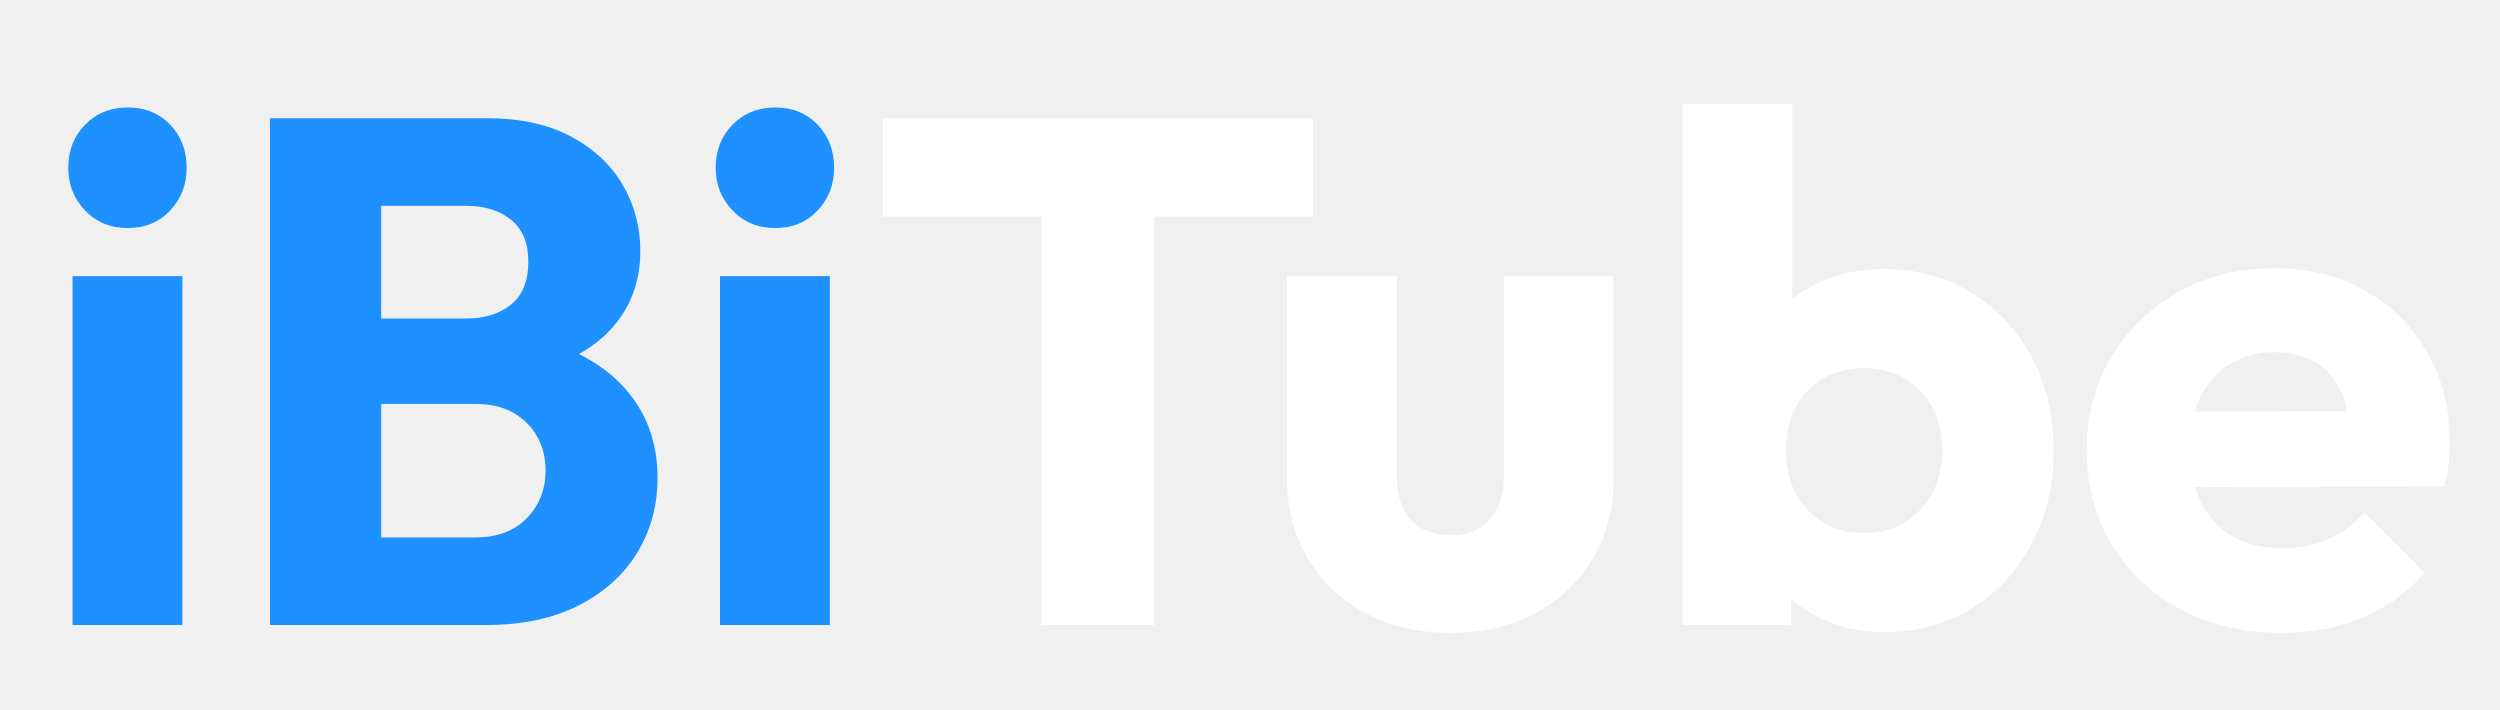
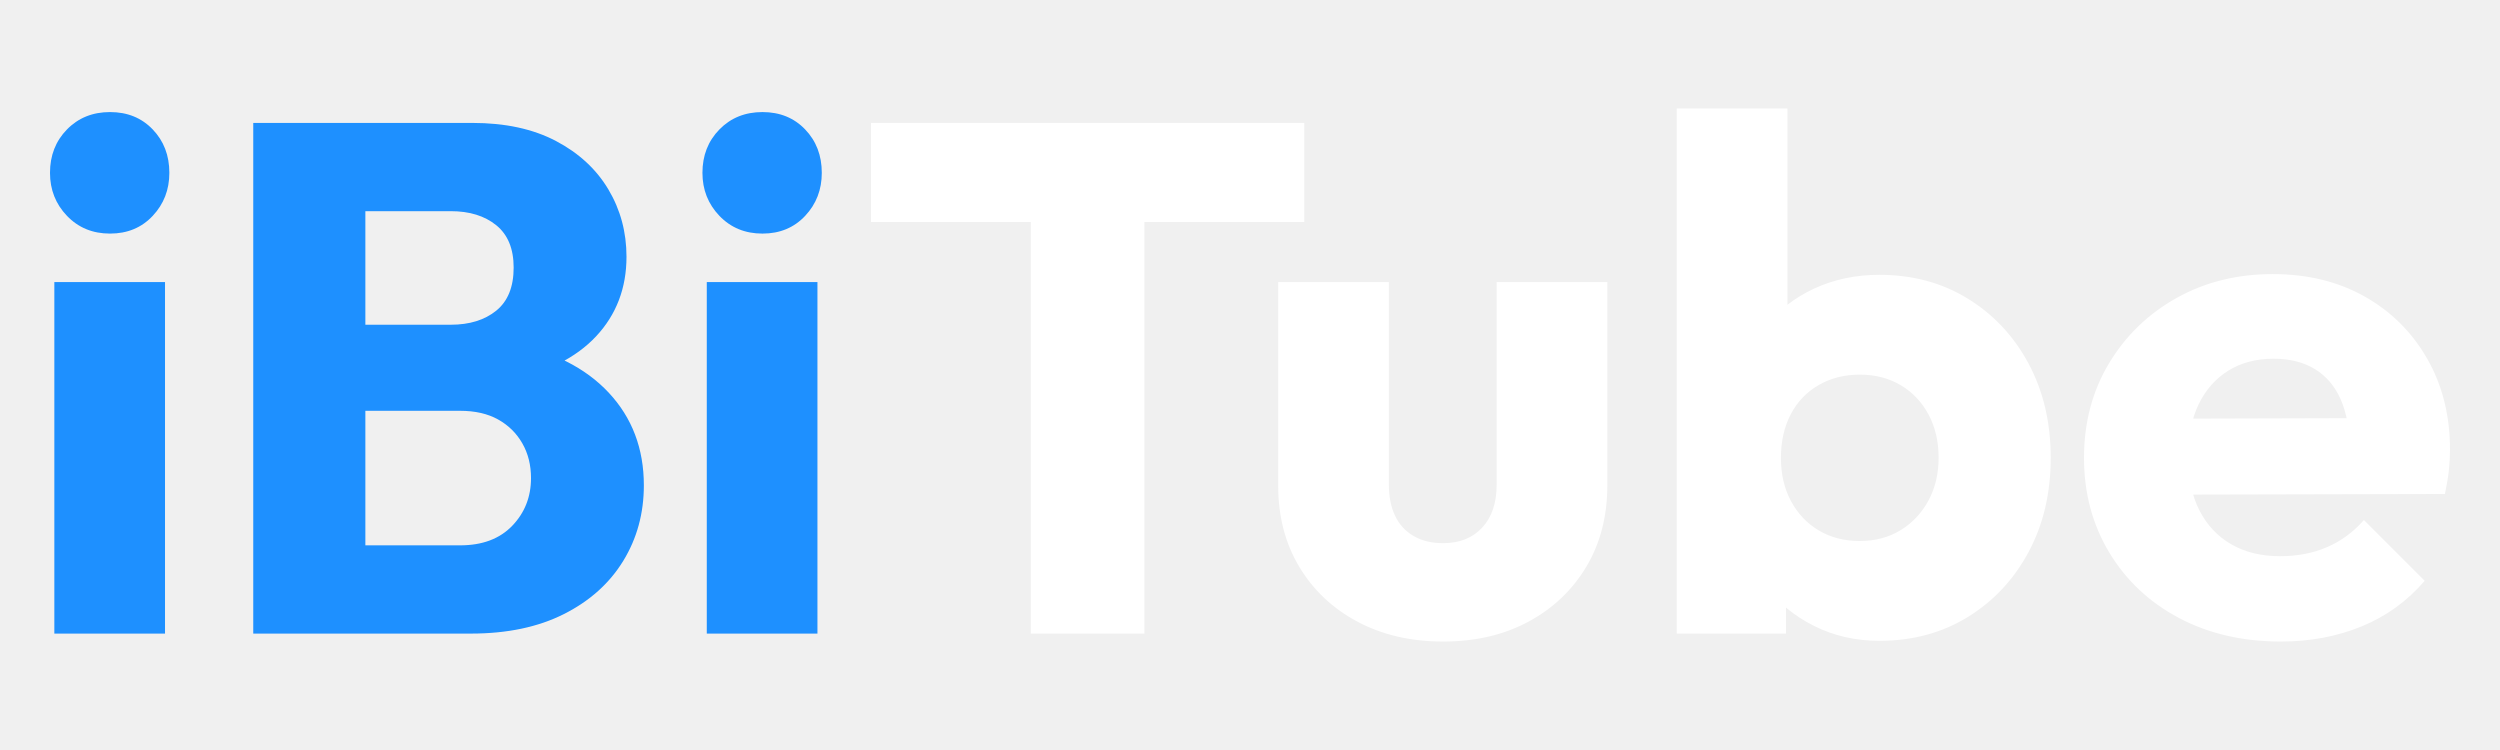
- <svg xmlns="http://www.w3.org/2000/svg" width="296" height="84" viewBox="0 0 296 84">
-   <path fill="#1E90FF" d="M8.589 74.0V32.697H21.592V74.0ZM15.133 27.003Q12.074 27.003 10.076 24.921Q8.079 22.839 8.079 19.864Q8.079 16.805 10.076 14.765Q12.074 12.725 15.133 12.725Q18.193 12.725 20.147 14.765Q22.102 16.805 22.102 19.864Q22.102 22.839 20.147 24.921Q18.193 27.003 15.133 27.003ZM42.159 74.0V63.632H56.266Q60.176 63.632 62.385 61.337Q64.595 59.042 64.595 55.728Q64.595 53.433 63.575 51.649Q62.555 49.864 60.728 48.844Q58.901 47.824 56.266 47.824H42.159V37.711H55.161Q58.476 37.711 60.516 36.054Q62.555 34.397 62.555 30.997Q62.555 27.683 60.516 26.025Q58.476 24.368 55.161 24.368H42.159V14.0H57.711Q63.49 14.0 67.527 16.125Q71.564 18.249 73.688 21.819Q75.813 25.388 75.813 29.722Q75.813 35.246 72.244 39.071Q68.674 42.895 61.705 44.34L62.045 39.836Q69.609 41.28 73.731 45.7Q77.853 50.119 77.853 56.578Q77.853 61.507 75.431 65.459Q73.008 69.411 68.462 71.705Q63.915 74.0 57.541 74.0ZM31.96 74.0V14.0H45.133V74.0ZM85.246 74.0V32.697H98.249V74.0ZM91.79 27.003Q88.731 27.003 86.734 24.921Q84.737 22.839 84.737 19.864Q84.737 16.805 86.734 14.765Q88.731 12.725 91.79 12.725Q94.85 12.725 96.805 14.765Q98.759 16.805 98.759 19.864Q98.759 22.839 96.805 24.921Q94.85 27.003 91.79 27.003Z" />
-   <path fill="#FFFFFF" d="M123.32 74.0V14.85H136.663V74.0ZM104.538 25.643V14.0H155.445V25.643ZM171.762 74.935Q166.068 74.935 161.691 72.598Q157.314 70.261 154.85 66.139Q152.385 62.017 152.385 56.663V32.697H165.388V56.493Q165.388 58.618 166.11 60.147Q166.833 61.677 168.278 62.527Q169.722 63.377 171.762 63.377Q174.652 63.377 176.351 61.55Q178.051 59.722 178.051 56.493V32.697H191.054V56.578Q191.054 62.017 188.589 66.139Q186.125 70.261 181.79 72.598Q177.456 74.935 171.762 74.935ZM223.008 74.85Q218.844 74.85 215.36 73.108Q211.875 71.365 209.666 68.433Q207.456 65.501 207.116 61.847V44.425Q207.456 40.771 209.666 37.924Q211.875 35.076 215.36 33.462Q218.844 31.847 223.008 31.847Q228.873 31.847 233.419 34.652Q237.966 37.456 240.558 42.3Q243.15 47.144 243.15 53.348Q243.15 59.552 240.558 64.397Q237.966 69.241 233.419 72.045Q228.873 74.85 223.008 74.85ZM199.212 74.0V12.3H212.215V42.81L210.091 52.839L212.045 62.867V74.0ZM220.714 63.122Q223.433 63.122 225.516 61.847Q227.598 60.572 228.788 58.363Q229.977 56.153 229.977 53.348Q229.977 50.459 228.788 48.249Q227.598 46.04 225.516 44.807Q223.433 43.575 220.714 43.575Q217.994 43.575 215.87 44.807Q213.745 46.04 212.598 48.249Q211.45 50.459 211.45 53.348Q211.45 56.238 212.64 58.448Q213.83 60.657 215.912 61.89Q217.994 63.122 220.714 63.122ZM270.176 74.935Q263.462 74.935 258.235 72.173Q253.008 69.411 250.034 64.482Q247.059 59.552 247.059 53.348Q247.059 47.144 249.992 42.258Q252.924 37.371 257.938 34.567Q262.952 31.762 269.241 31.762Q275.36 31.762 280.034 34.397Q284.708 37.031 287.385 41.705Q290.062 46.38 290.062 52.414Q290.062 53.518 289.935 54.751Q289.807 55.983 289.467 57.598L253.858 57.683V48.759L283.943 48.674L278.334 52.414Q278.249 48.844 277.229 46.507Q276.21 44.17 274.212 42.938Q272.215 41.705 269.326 41.705Q266.266 41.705 264.014 43.108Q261.762 44.51 260.53 47.059Q259.297 49.609 259.297 53.263Q259.297 56.918 260.615 59.51Q261.932 62.102 264.354 63.504Q266.776 64.907 270.091 64.907Q273.15 64.907 275.615 63.844Q278.079 62.782 279.949 60.657L287.088 67.796Q284.028 71.365 279.694 73.15Q275.36 74.935 270.176 74.935Z" />
+ <svg xmlns="http://www.w3.org/2000/svg" width="1000" height="300" viewBox="0 0 1000 300">
+   <path fill="#1E90FF" d="M21.736 253.436V112.821H66.004V253.436ZM44.014 93.436Q33.599 93.436 26.799 86.347Q20 79.259 20 69.132Q20 58.716 26.799 51.772Q33.599 44.828 44.014 44.828Q54.43 44.828 61.085 51.772Q67.74 58.716 67.74 69.132Q67.74 79.259 61.085 86.347Q54.43 93.436 44.014 93.436ZM136.022 253.436V218.137H184.051Q197.36 218.137 204.882 210.325Q212.405 202.514 212.405 191.23Q212.405 183.418 208.933 177.342Q205.461 171.266 199.241 167.794Q193.02 164.322 184.051 164.322H136.022V129.892H180.289Q191.573 129.892 198.517 124.25Q205.461 118.608 205.461 107.034Q205.461 95.75 198.517 90.108Q191.573 84.467 180.289 84.467H136.022V49.168H188.969Q208.644 49.168 222.387 56.401Q236.13 63.635 243.363 75.787Q250.597 87.939 250.597 102.694Q250.597 121.501 238.445 134.521Q226.293 147.541 202.568 152.459L203.725 137.125Q229.476 142.043 243.508 157.089Q257.541 172.134 257.541 194.123Q257.541 210.904 249.295 224.358Q241.049 237.812 225.57 245.624Q210.09 253.436 188.391 253.436ZM101.302 253.436V49.168H146.148V253.436ZM282.712 253.436V112.821H326.98V253.436ZM304.991 93.436Q294.575 93.436 287.776 86.347Q280.976 79.259 280.976 69.132Q280.976 58.716 287.776 51.772Q294.575 44.828 304.991 44.828Q315.407 44.828 322.061 51.772Q328.716 58.716 328.716 69.132Q328.716 79.259 322.061 86.347Q315.407 93.436 304.991 93.436Z" />
+   <path fill="#FFFFFF" d="M412.333 253.436V52.061H457.758V253.436ZM348.391 88.807V49.168H521.7V88.807ZM577.251 256.618Q557.866 256.618 542.966 248.662Q528.065 240.705 519.675 226.673Q511.284 212.64 511.284 194.412V112.821H555.552V193.834Q555.552 201.067 558.011 206.275Q560.47 211.483 565.389 214.376Q570.307 217.269 577.251 217.269Q587.089 217.269 592.875 211.049Q598.662 204.828 598.662 193.834V112.821H642.929V194.123Q642.929 212.64 634.539 226.673Q626.148 240.705 611.392 248.662Q596.637 256.618 577.251 256.618ZM751.718 256.329Q737.541 256.329 725.678 250.398Q713.816 244.467 706.293 234.485Q698.77 224.503 697.613 212.061V152.749Q698.77 140.307 706.293 130.615Q713.816 120.922 725.678 115.425Q737.541 109.928 751.718 109.928Q771.682 109.928 787.161 119.476Q802.64 129.024 811.465 145.515Q820.289 162.007 820.289 183.128Q820.289 204.25 811.465 220.741Q802.64 237.233 787.161 246.781Q771.682 256.329 751.718 256.329ZM670.705 253.436V43.382H714.973V147.251L707.74 181.392L714.394 215.533V253.436ZM743.906 216.401Q753.165 216.401 760.253 212.061Q767.342 207.722 771.392 200.199Q775.443 192.676 775.443 183.128Q775.443 173.291 771.392 165.769Q767.342 158.246 760.253 154.051Q753.165 149.855 743.906 149.855Q734.647 149.855 727.414 154.051Q720.181 158.246 716.275 165.769Q712.369 173.291 712.369 183.128Q712.369 192.966 716.42 200.488Q720.47 208.011 727.559 212.206Q734.647 216.401 743.906 216.401ZM912.297 256.618Q889.439 256.618 871.646 247.215Q853.852 237.812 843.725 221.031Q833.599 204.25 833.599 183.128Q833.599 162.007 843.58 145.371Q853.562 128.734 870.633 119.186Q887.703 109.638 909.114 109.638Q929.946 109.638 945.859 118.608Q961.772 127.577 970.886 143.49Q980.0 159.403 980.0 179.946Q980.0 183.707 979.566 187.902Q979.132 192.098 977.975 197.595L856.745 197.884V167.505L959.168 167.215L940.072 179.946Q939.783 167.794 936.311 159.837Q932.839 151.881 926.04 147.685Q919.241 143.49 909.403 143.49Q898.987 143.49 891.32 148.264Q883.653 153.038 879.458 161.718Q875.262 170.398 875.262 182.839Q875.262 195.28 879.747 204.105Q884.231 212.929 892.477 217.703Q900.723 222.477 912.007 222.477Q922.423 222.477 930.814 218.861Q939.204 215.244 945.57 208.011L969.873 232.315Q959.458 244.467 944.702 250.542Q929.946 256.618 912.297 256.618Z" />
</svg>
